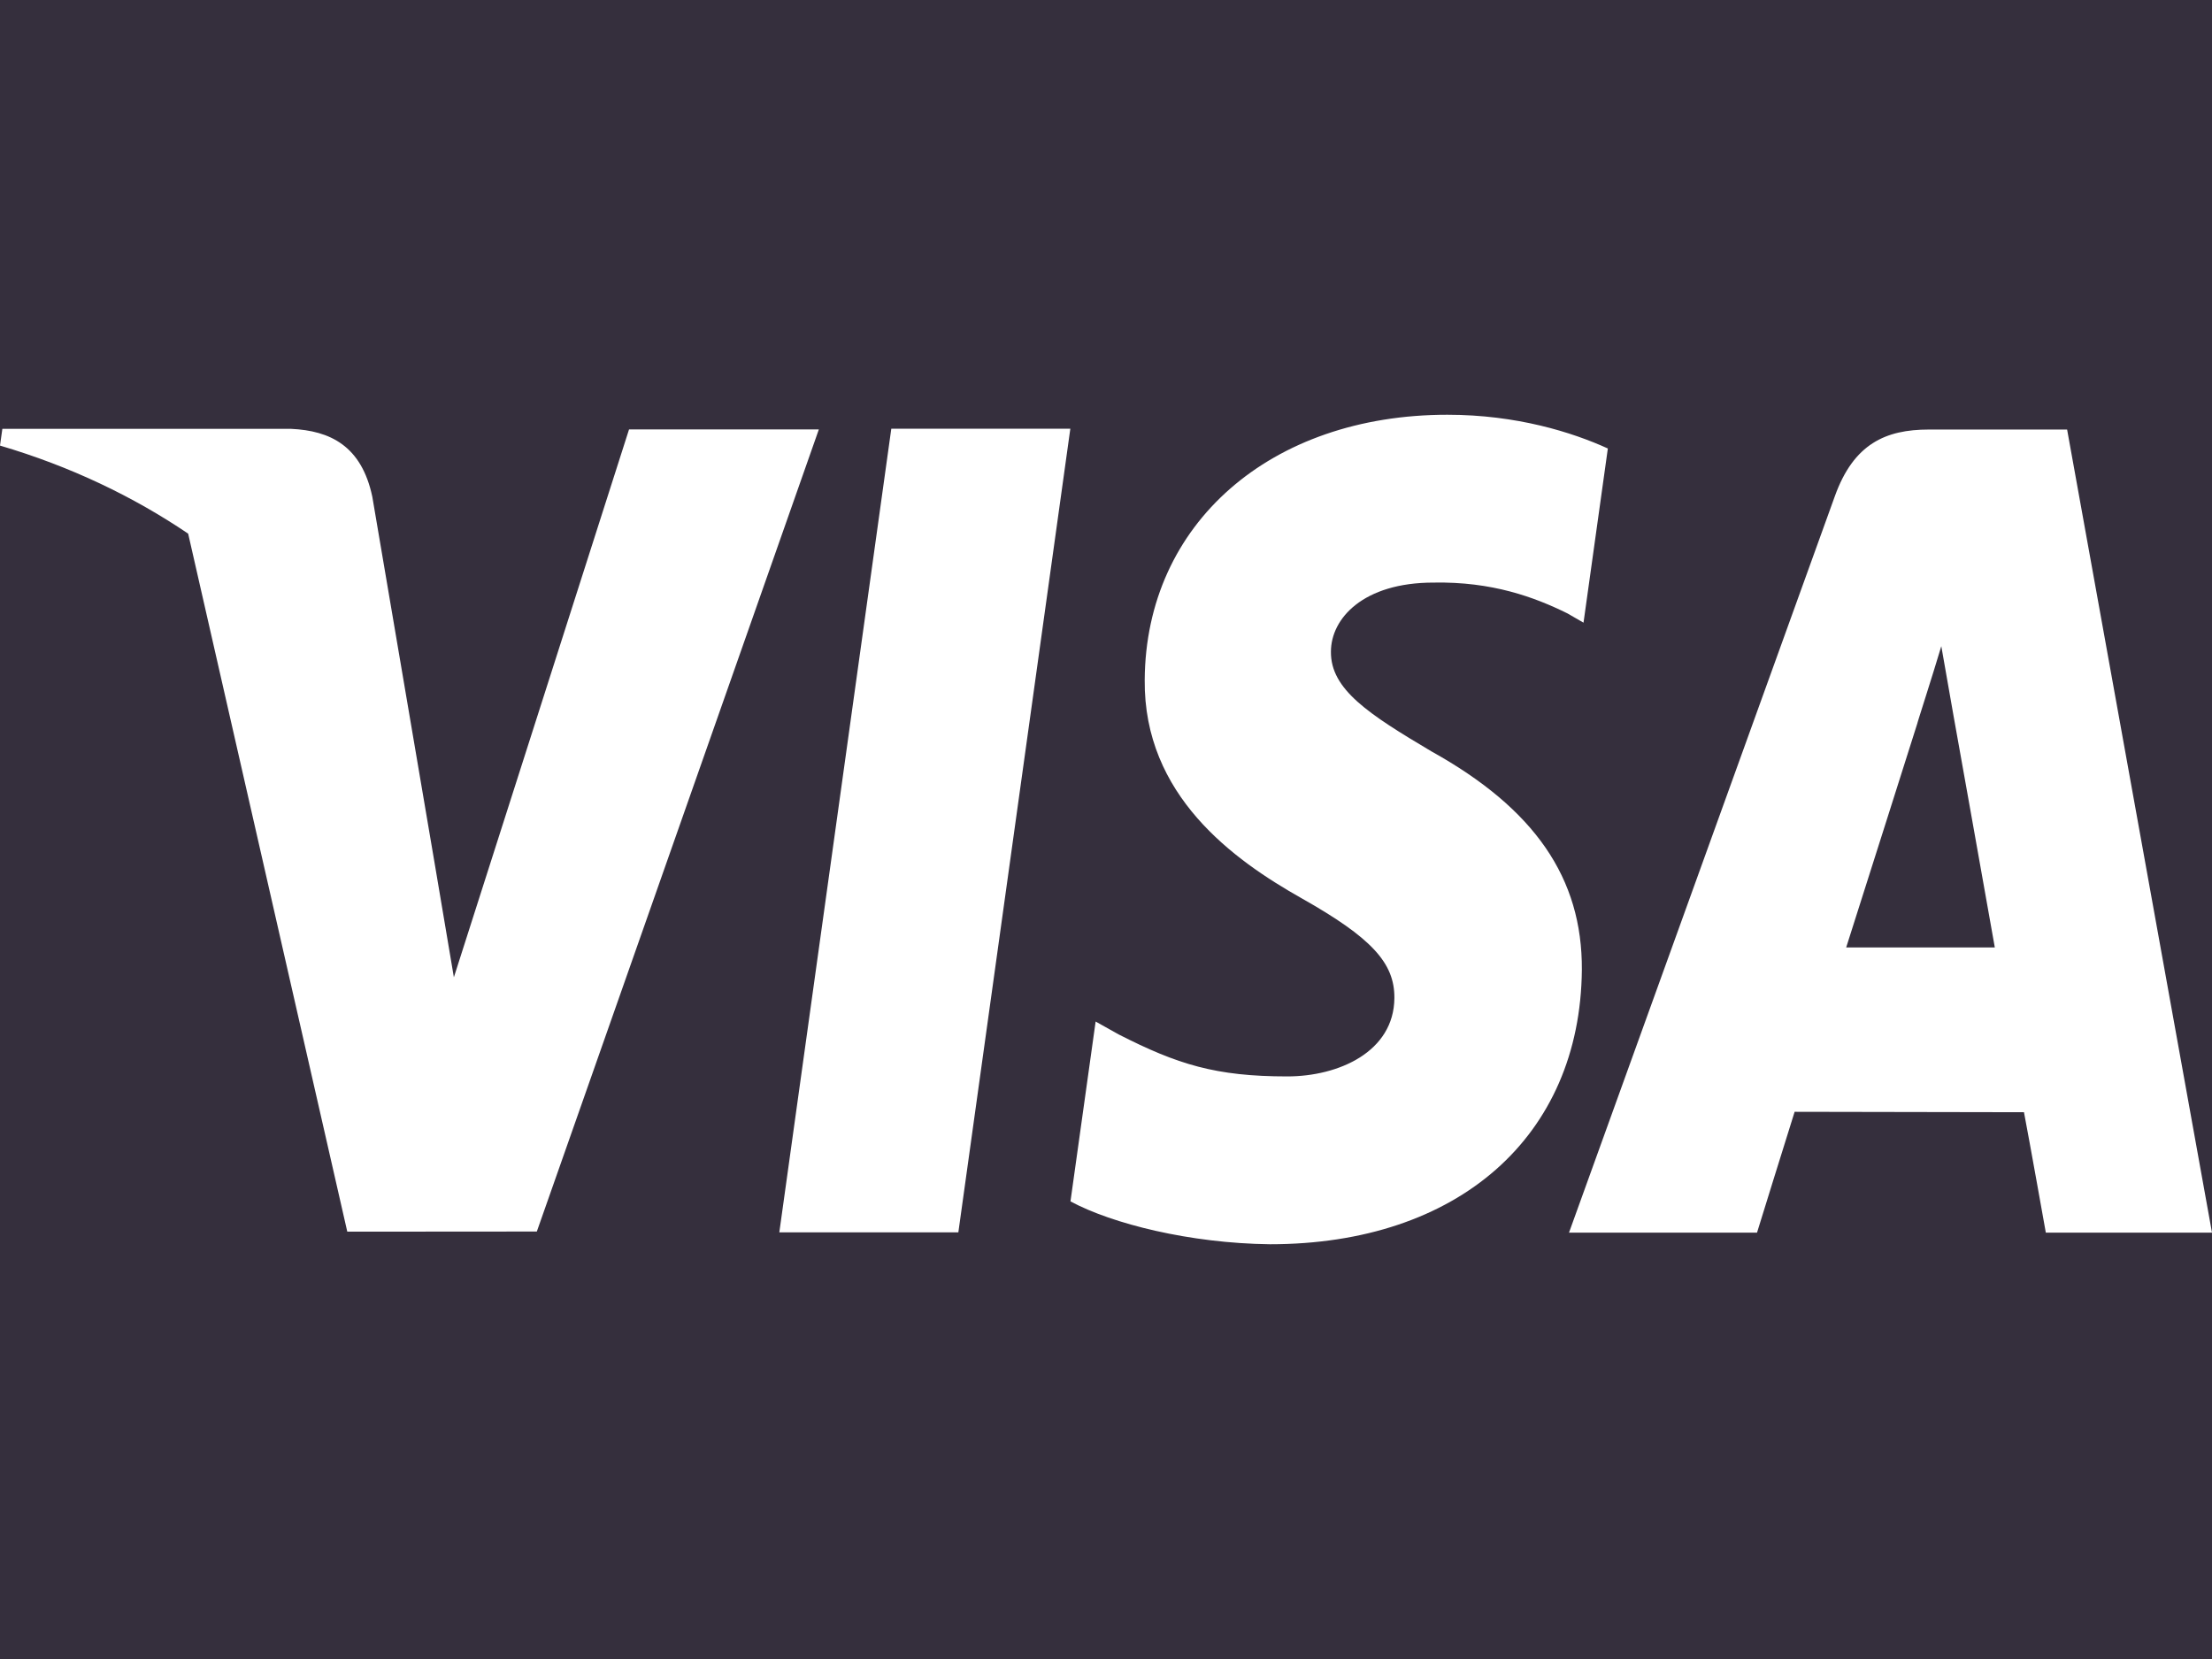
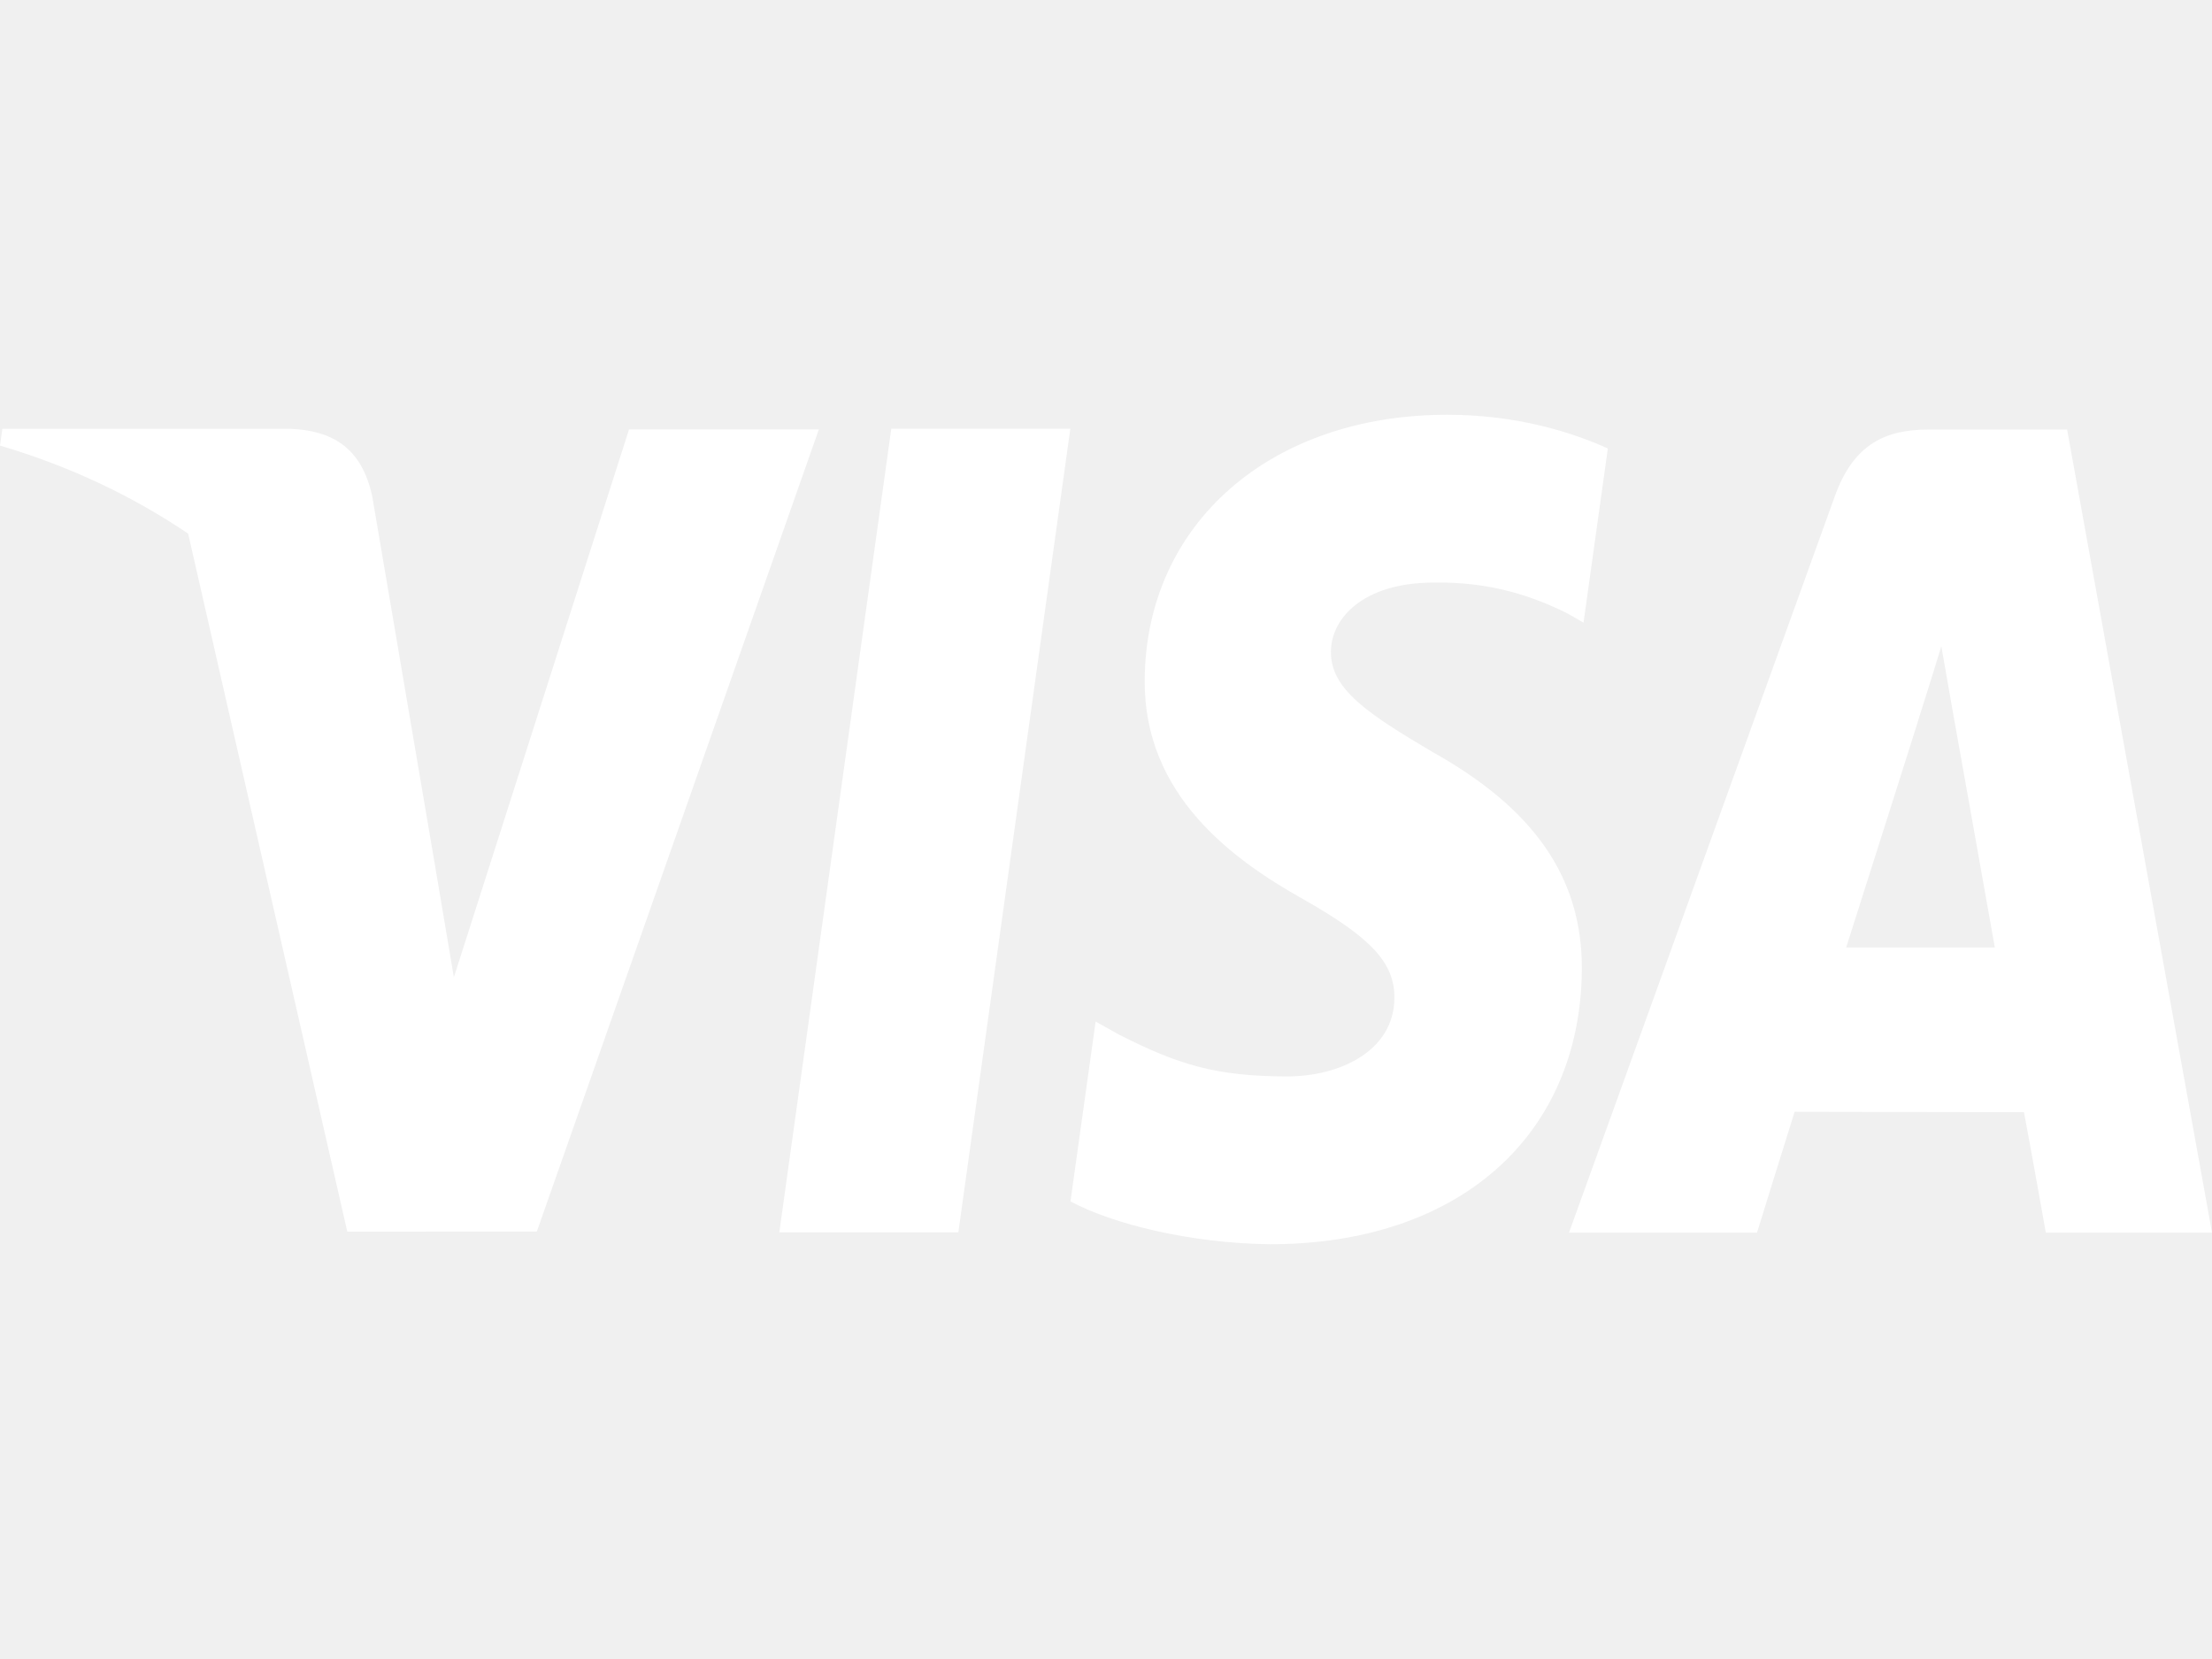
<svg xmlns="http://www.w3.org/2000/svg" width="16" height="12" viewBox="0 0 16 12" fill="none">
-   <rect width="16" height="12" fill="#352F3D" />
  <path fill-rule="evenodd" clip-rule="evenodd" d="M5.637 8.914L6.447 3.101H7.742L6.932 8.914H5.637ZM11.63 3.244L11.454 4.504L11.338 4.437C11.099 4.319 10.792 4.206 10.369 4.214C9.861 4.214 9.627 4.473 9.627 4.714C9.624 4.987 9.901 5.166 10.354 5.435C11.101 5.85 11.446 6.352 11.442 7.015C11.431 8.221 10.547 9 9.186 9C8.605 8.993 8.045 8.852 7.743 8.69L7.925 7.389L8.091 7.482C8.517 7.699 8.793 7.786 9.311 7.786C9.683 7.786 10.083 7.608 10.086 7.219C10.088 6.964 9.919 6.782 9.414 6.497C8.923 6.22 8.272 5.754 8.28 4.918C8.287 3.789 9.189 3 10.469 3C10.971 3 11.373 3.127 11.63 3.244ZM13.354 6.853H14.429C14.378 6.562 14.13 5.175 14.13 5.175L14.042 4.674C13.977 4.892 13.863 5.244 13.87 5.228C13.87 5.228 13.461 6.519 13.354 6.853ZM3.147 6.263L3.283 7.069L4.55 3.106H5.923L3.883 8.908L2.512 8.909L1.361 3.86C0.962 3.59 0.508 3.373 0 3.223L0.017 3.102H2.106C2.387 3.115 2.615 3.224 2.693 3.593L3.147 6.263ZM14.952 3.107L16 8.916H14.798C14.798 8.916 14.679 8.248 14.64 8.045C14.452 8.045 13.13 8.042 12.981 8.042C12.931 8.199 12.709 8.916 12.709 8.916H11.349L13.272 3.589C13.408 3.21 13.64 3.107 13.951 3.107H14.952Z" fill="white" />
</svg>
